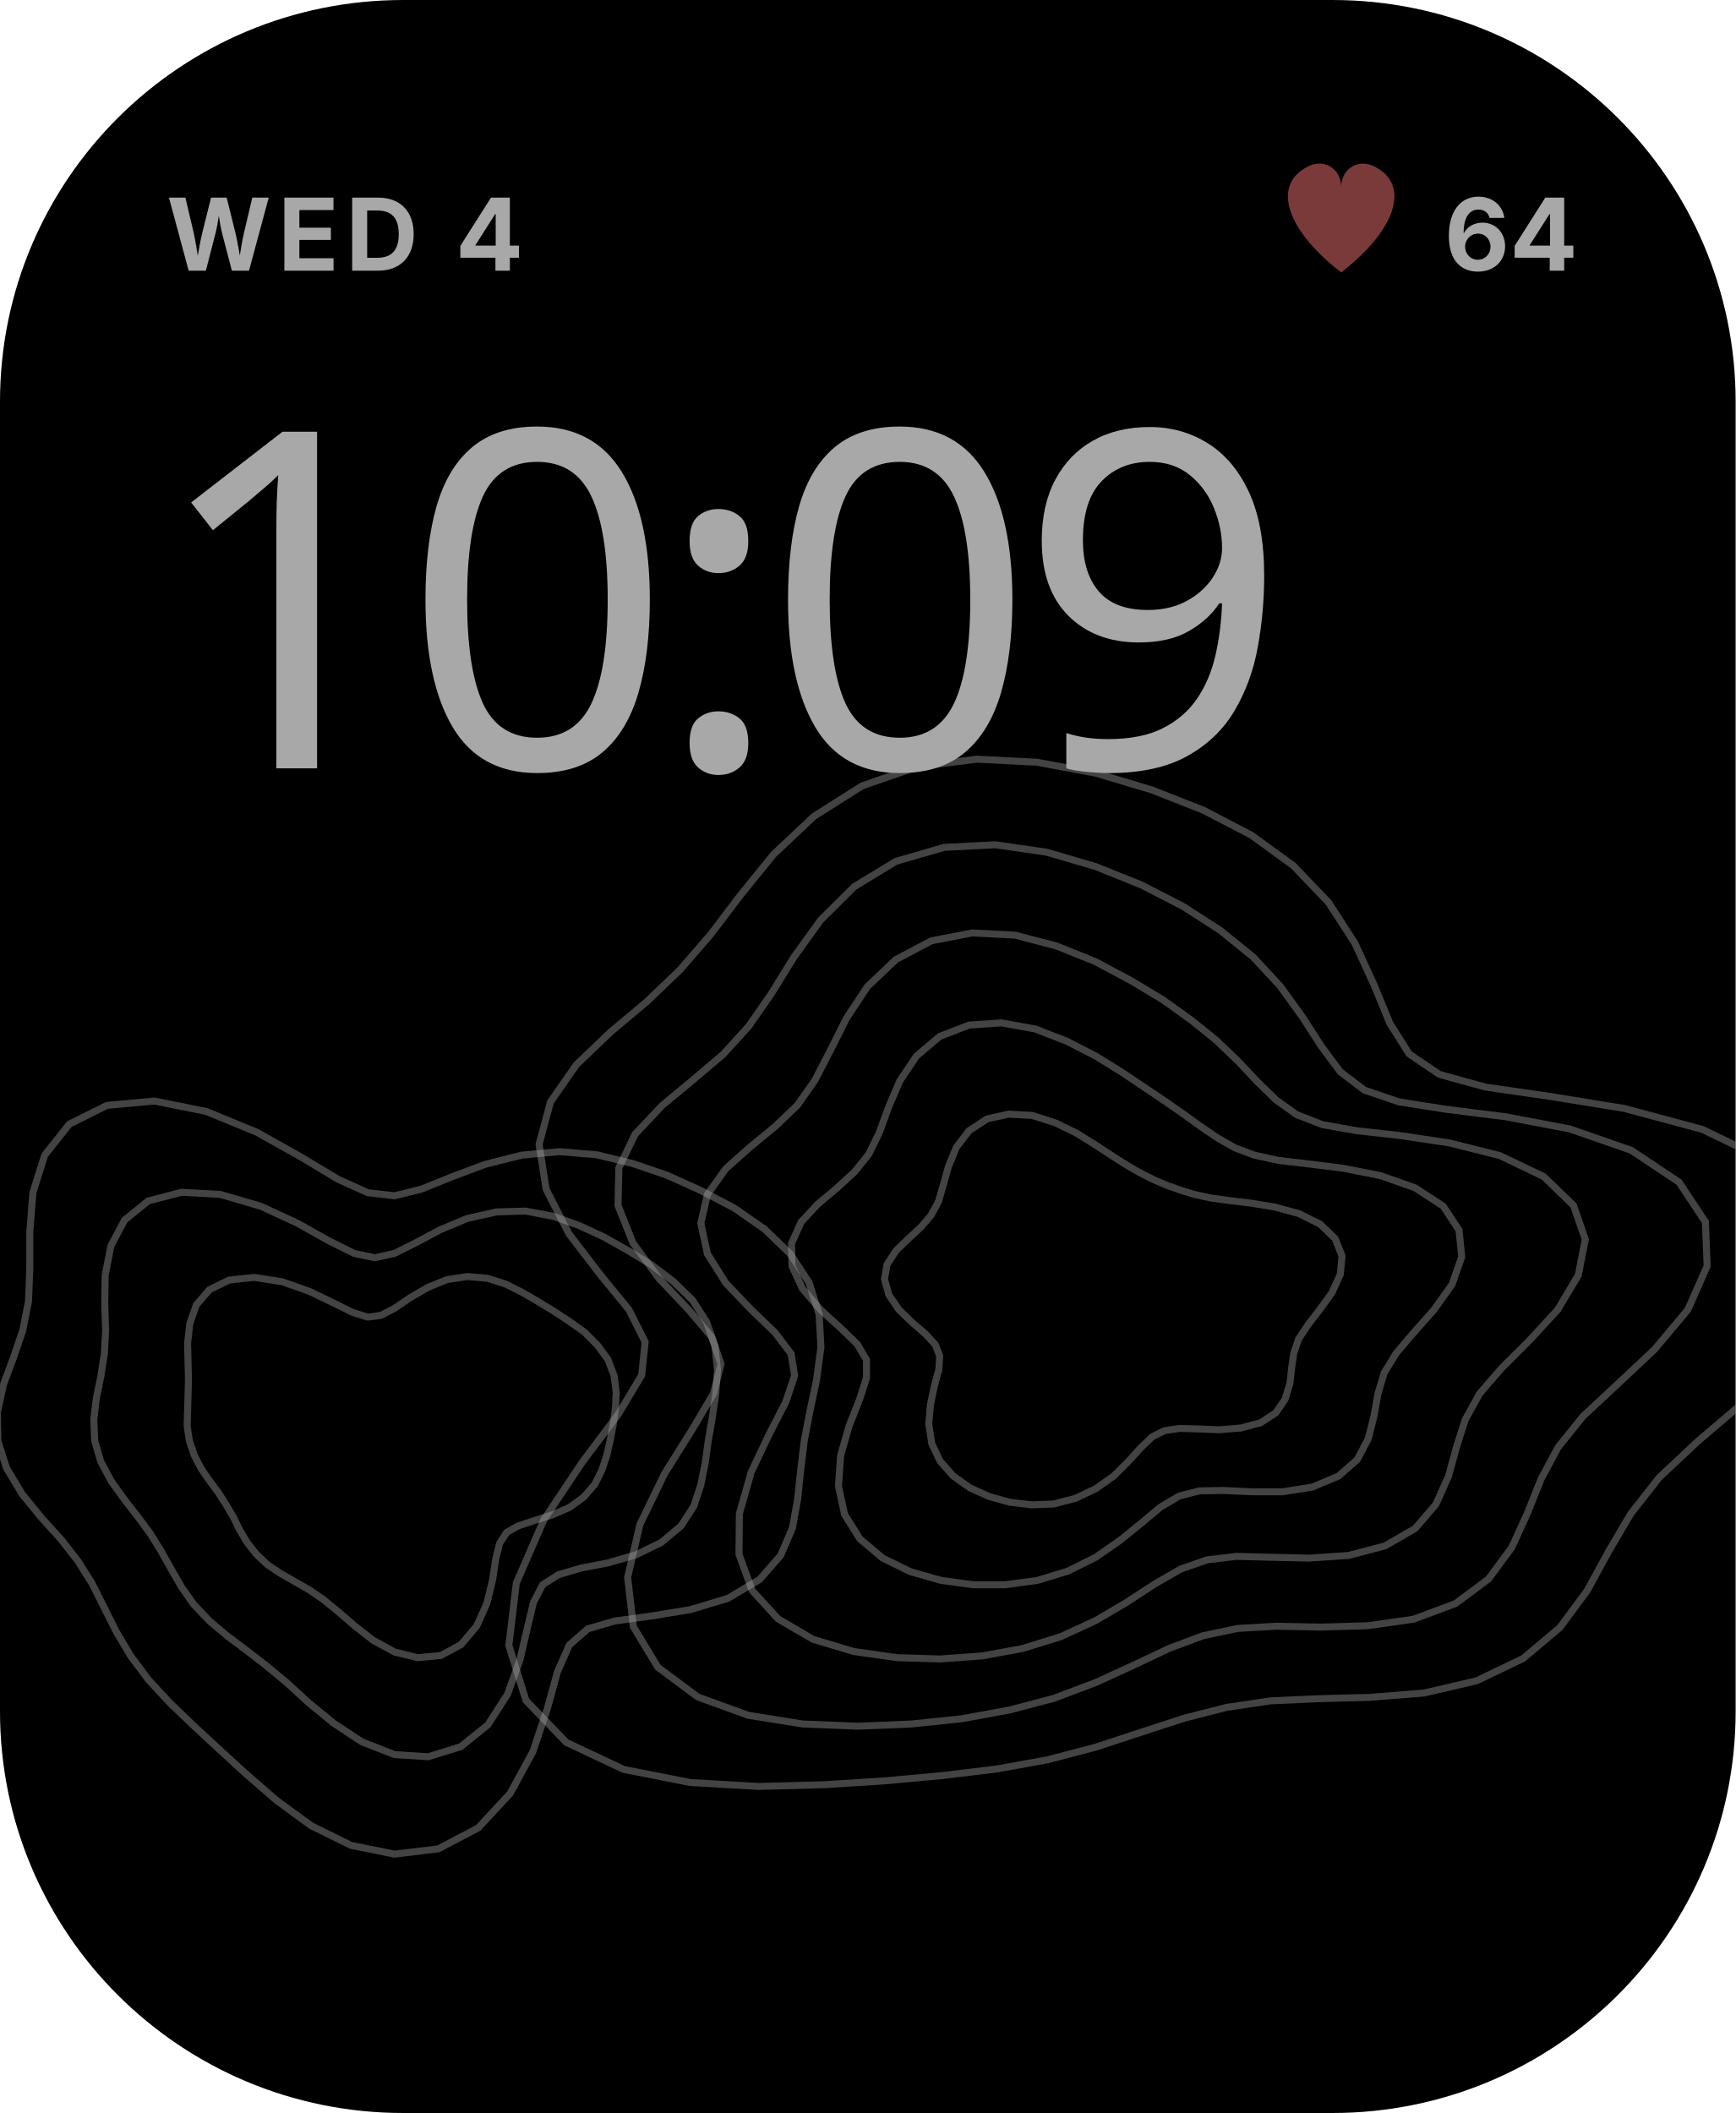
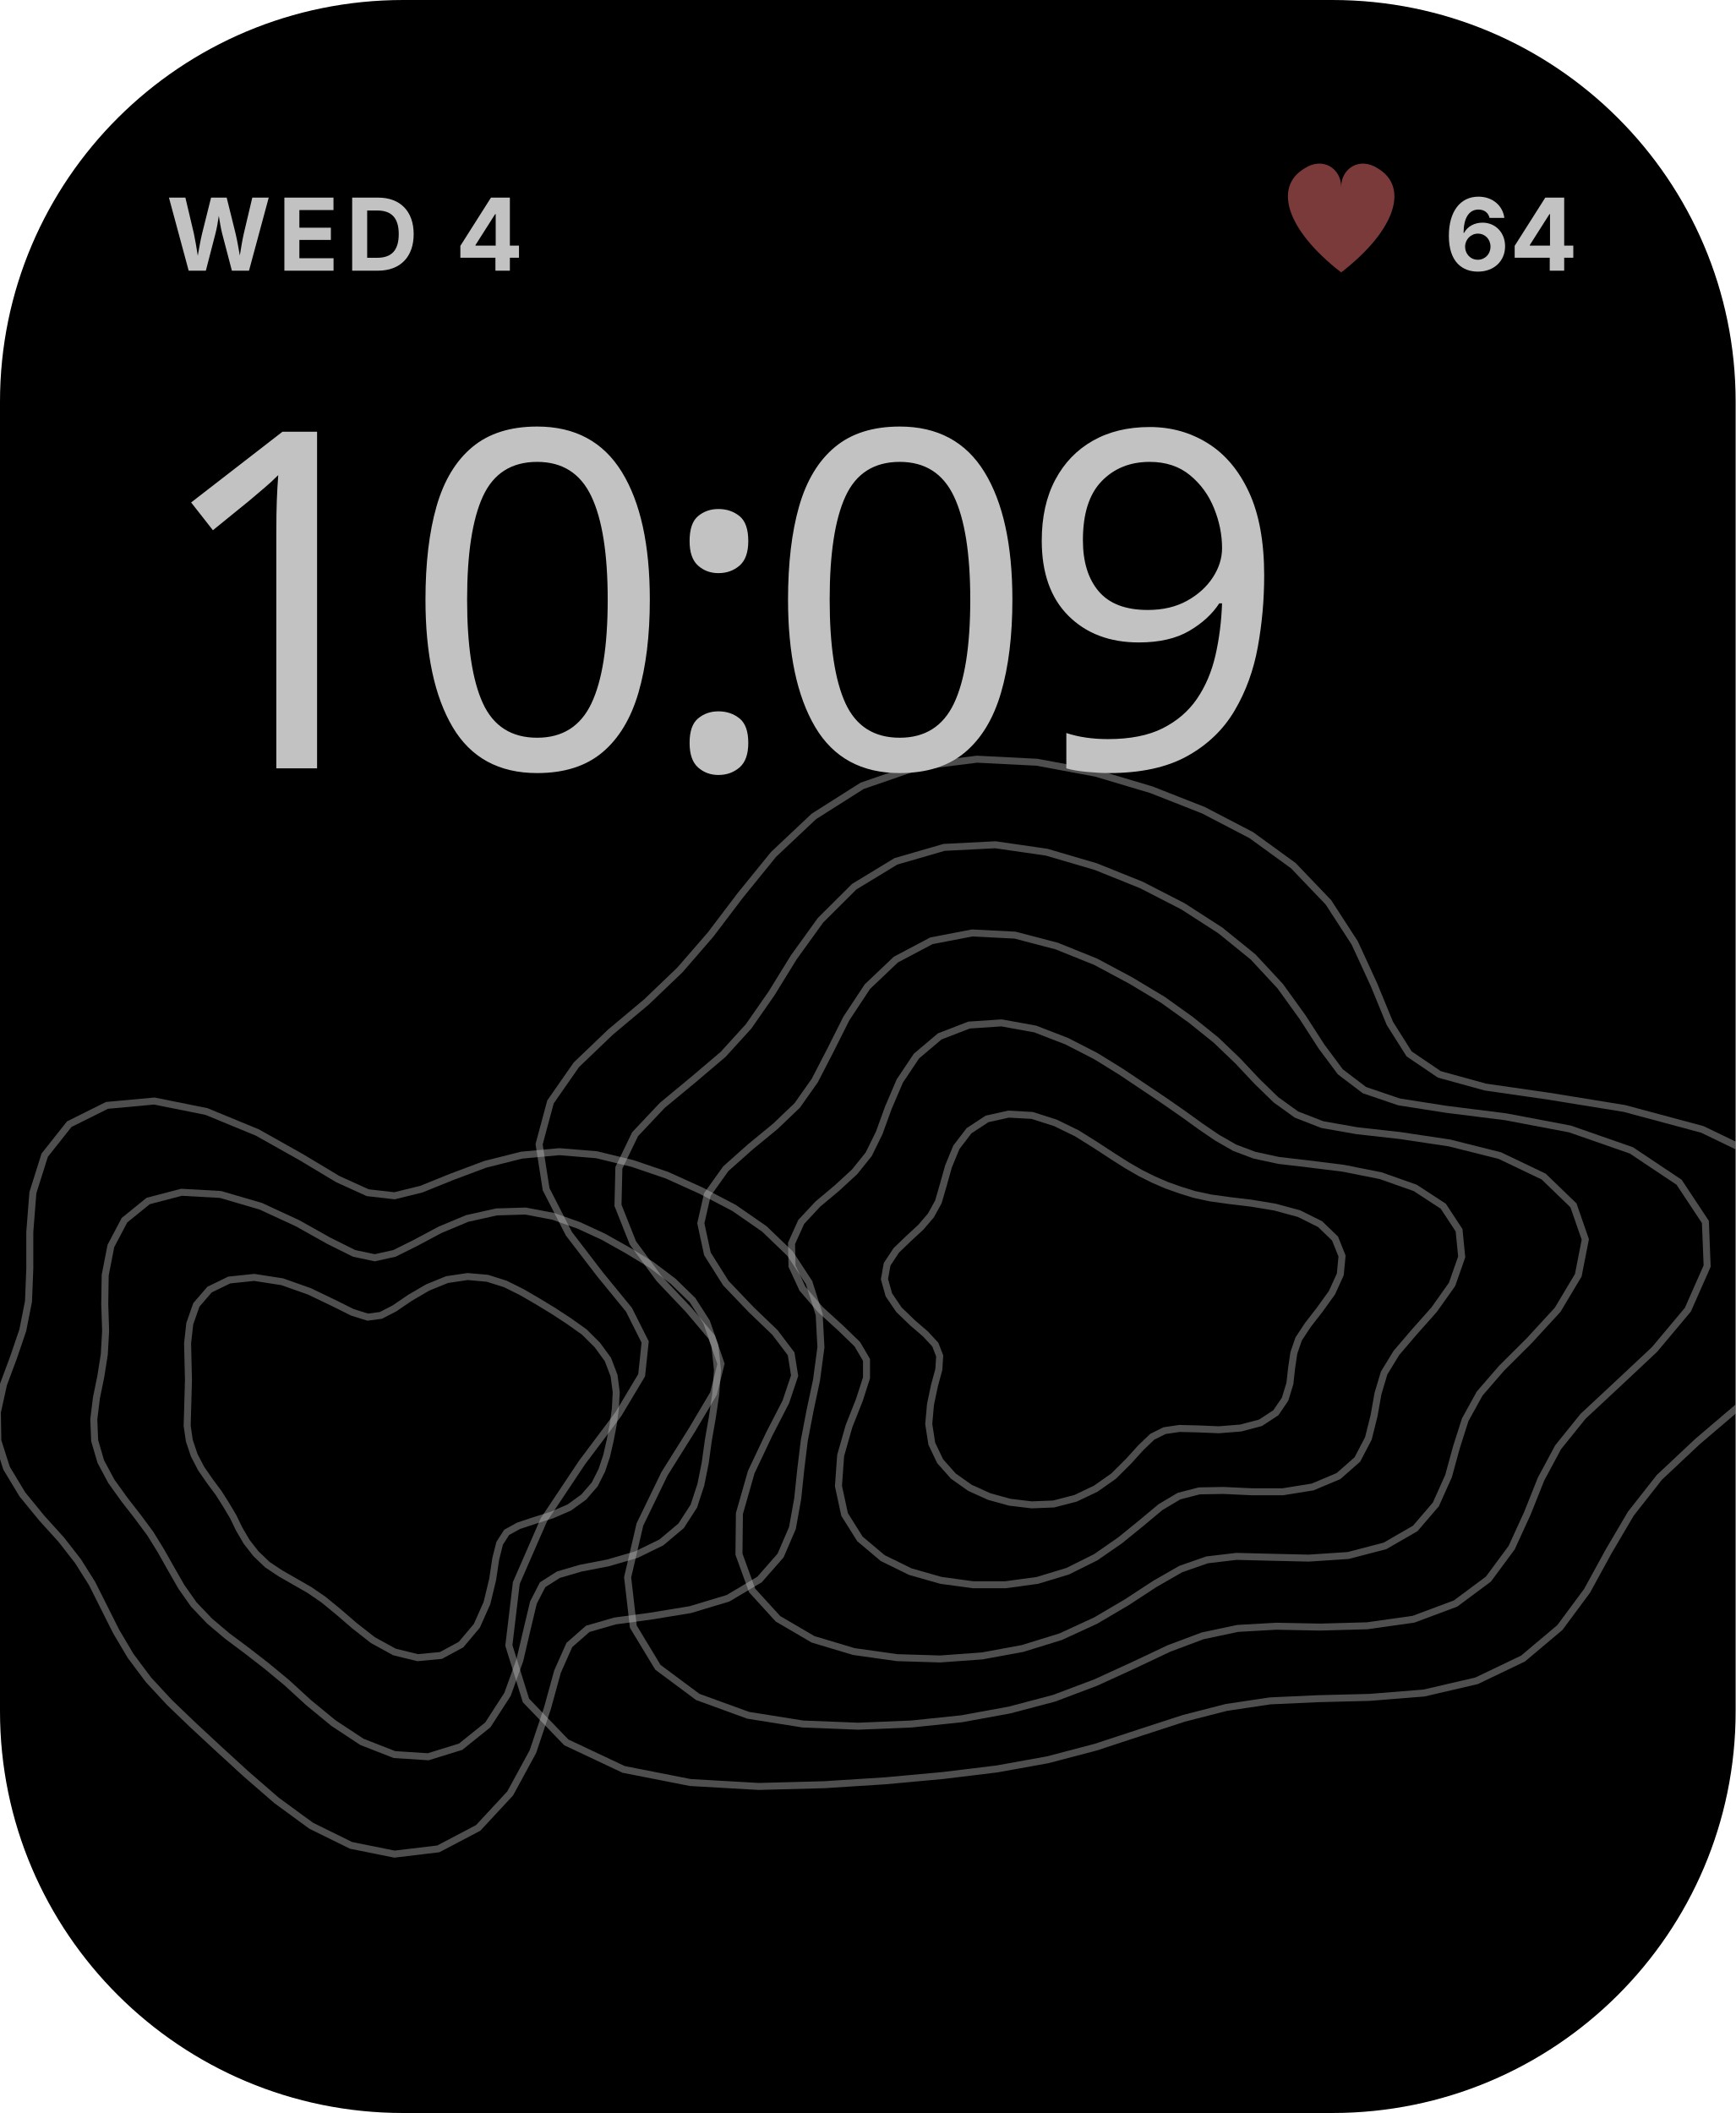
<svg xmlns="http://www.w3.org/2000/svg" width="368" height="448" preserveAspectRatio="none" viewBox="0 0 396 484">
  <defs>
    <clipPath id="contouraodc">
      <rect width="396" height="484" rx="92" />
    </clipPath>
    <filter id="contouraodb" x="-60%" y="-60%" width="220%" height="220%">
      <feGaussianBlur stdDeviation="40" />
    </filter>
    <filter id="contouraods" x="-60%" y="-60%" width="220%" height="220%">
      <feGaussianBlur stdDeviation="6" />
    </filter>
  </defs>
  <g clip-path="url(#contouraodc)">
    <rect width="396" height="484" fill="#000" />
-     <path d="M415.5 300.0 L407.9 311.3 L397.7 321.3 L387.3 330.2 L378.6 338.4 L372.1 346.7 L367.0 355.4 L362.1 364.4 L355.9 372.8 L347.5 379.9 L336.9 385.0 L324.9 387.8 L312.5 388.8 L300.7 389.1 L289.8 389.6 L279.8 391.1 L270.1 393.6 L260.3 396.8 L250.0 400.2 L239.0 403.1 L227.4 405.2 L215.1 406.7 L202.1 407.9 L188.1 408.8 L173.1 409.2 L157.5 408.3 L142.3 405.3 L129.2 399.1 L120.0 389.5 L116.1 376.9 L117.8 362.6 L124.1 348.1 L132.8 335.0 L141.1 323.9 L146.4 315.0 L147.2 307.4 L143.5 300.0 L136.9 291.9 L129.8 282.6 L124.6 272.4 L123.0 262.1 L125.6 252.4 L131.5 243.9 L139.3 236.4 L147.5 229.5 L155.1 222.2 L162.1 214.1 L168.9 205.1 L176.5 195.7 L185.7 187.0 L196.7 180.0 L209.4 175.6 L222.9 173.9 L236.6 174.6 L250.0 177.1 L262.7 180.9 L274.6 185.6 L285.5 191.3 L295.1 198.3 L303.1 206.7 L309.1 216.0 L313.5 225.6 L317.1 234.4 L321.5 241.4 L328.4 246.1 L338.9 249.0 L353.4 251.1 L370.6 253.9 L388.4 258.7 L403.9 266.2 L414.3 276.2 L418.1 287.9 L415.5 300.0 Z" fill="none" stroke="#a8a8a8" stroke-width="1.6" opacity="0.4" />
-     <path d="M385.1 300.0 L377.5 309.1 L368.9 317.2 L361.2 324.4 L355.5 331.5 L351.6 338.8 L348.5 346.6 L344.9 354.5 L339.6 361.7 L332.1 367.3 L322.5 370.9 L311.9 372.4 L301.2 372.7 L291.2 372.5 L282.4 373.0 L274.4 374.7 L266.7 377.6 L258.7 381.4 L250.0 385.4 L240.5 389.0 L230.3 391.7 L219.4 393.7 L207.9 394.9 L195.8 395.4 L183.2 394.9 L170.7 392.9 L159.2 388.7 L150.1 381.9 L144.5 372.6 L143.2 361.3 L146.0 349.2 L151.6 337.6 L157.9 327.5 L162.8 319.2 L164.5 312.4 L162.4 306.3 L157.1 300.0 L150.4 292.9 L144.4 284.7 L141.0 276.1 L141.2 267.5 L144.9 259.8 L151.1 253.2 L158.2 247.3 L165.0 241.5 L170.8 235.1 L176.0 227.6 L181.1 219.3 L187.2 210.8 L194.9 203.1 L204.4 197.3 L215.4 194.1 L227.1 193.5 L238.8 195.2 L250.0 198.5 L260.4 202.7 L269.9 207.6 L278.4 213.1 L285.9 219.2 L292.1 225.9 L297.2 233.0 L301.5 239.7 L305.8 245.5 L311.3 249.7 L319.2 252.4 L330.0 254.1 L343.5 255.8 L358.2 258.6 L372.2 263.5 L383.1 270.8 L389.1 279.9 L389.5 290.0 L385.1 300.0 Z" fill="none" stroke="#a8a8a8" stroke-width="1.6" opacity="0.4" />
-     <path d="M355.4 300.0 L348.9 307.1 L342.6 313.4 L337.6 319.2 L334.3 325.2 L332.3 331.5 L330.5 338.1 L327.6 344.6 L322.9 350.1 L316.0 354.1 L307.6 356.3 L298.6 356.9 L289.9 356.7 L282.1 356.5 L275.4 357.3 L269.4 359.4 L263.5 362.8 L257.1 367.0 L250.0 371.2 L242.0 374.9 L233.3 377.6 L224.1 379.3 L214.5 380.0 L204.7 379.7 L194.8 378.3 L185.5 375.5 L177.5 370.8 L171.6 364.3 L168.6 356.0 L168.7 346.7 L171.4 337.2 L175.5 328.5 L179.3 321.1 L181.3 315.1 L180.5 310.1 L176.8 305.2 L171.4 300.0 L165.6 293.9 L161.4 287.2 L159.9 280.2 L161.4 273.6 L165.6 267.7 L171.2 262.7 L176.9 258.0 L181.9 253.2 L185.9 247.5 L189.4 240.7 L193.1 233.3 L197.9 226.0 L204.4 219.8 L212.5 215.5 L221.8 213.7 L231.6 214.2 L241.1 216.7 L250.0 220.3 L258.0 224.6 L265.3 229.0 L271.7 233.6 L277.4 238.2 L282.4 243.0 L286.8 247.7 L291.1 251.9 L295.8 255.3 L301.7 257.6 L309.6 259.0 L319.4 260.1 L330.7 261.8 L342.2 264.7 L352.2 269.5 L359.0 276.1 L361.7 283.9 L360.1 292.1 L355.4 300.0 Z" fill="none" stroke="#a8a8a8" stroke-width="1.6" opacity="0.4" />
-     <path d="M327.2 300.0 L322.6 305.2 L318.6 309.9 L315.8 314.5 L314.4 319.2 L313.5 324.3 L312.2 329.5 L309.7 334.3 L305.4 338.1 L299.5 340.6 L292.7 341.7 L285.6 341.7 L279.1 341.4 L273.6 341.5 L269.0 342.7 L264.8 345.2 L260.5 348.8 L255.6 352.8 L250.0 356.7 L243.6 359.9 L236.7 362.0 L229.4 363.0 L222.0 363.0 L214.7 362.0 L207.7 360.0 L201.4 356.9 L196.2 352.5 L192.7 346.9 L191.3 340.4 L191.8 333.4 L193.7 326.7 L196.1 320.6 L197.7 315.6 L197.7 311.5 L195.6 307.9 L191.8 304.2 L187.2 300.0 L183.1 295.2 L180.7 290.0 L180.6 284.8 L182.8 279.9 L186.6 275.8 L191.0 272.1 L195.0 268.4 L198.2 264.4 L200.6 259.5 L202.7 253.7 L205.3 247.6 L209.1 241.9 L214.4 237.4 L221.1 234.8 L228.5 234.3 L236.2 235.7 L243.4 238.5 L250.0 241.9 L255.8 245.5 L261.0 249.0 L265.6 252.1 L269.9 255.1 L273.9 258.0 L277.7 260.6 L281.7 262.9 L286.2 264.6 L291.7 265.8 L298.5 266.6 L306.5 267.6 L315.0 269.3 L322.9 272.1 L329.3 276.3 L332.9 281.8 L333.5 287.9 L331.3 294.2 L327.2 300.0 Z" fill="none" stroke="#a8a8a8" stroke-width="1.6" opacity="0.4" />
-     <path d="M301.1 300.0 L298.4 303.5 L296.3 306.7 L295.2 309.9 L294.7 313.3 L294.3 316.9 L293.2 320.5 L291.1 323.6 L287.6 325.9 L283.1 327.1 L278.1 327.5 L273.3 327.3 L269.1 327.2 L265.7 327.7 L262.9 329.1 L260.3 331.6 L257.5 334.7 L254.1 338.1 L250.0 341.0 L245.4 343.2 L240.4 344.5 L235.4 344.7 L230.4 344.1 L225.7 342.8 L221.3 340.8 L217.5 338.1 L214.5 334.7 L212.6 330.7 L211.9 326.2 L212.3 321.7 L213.2 317.4 L214.2 313.7 L214.4 310.6 L213.4 308.0 L211.2 305.6 L208.2 303.0 L205.1 300.0 L202.8 296.6 L201.8 293.0 L202.4 289.6 L204.5 286.4 L207.3 283.7 L210.1 281.1 L212.4 278.4 L214.1 275.3 L215.2 271.5 L216.4 267.2 L218.2 262.8 L221.1 259.0 L225.2 256.3 L230.1 255.2 L235.5 255.5 L240.8 257.2 L245.7 259.6 L250.0 262.3 L253.8 264.8 L257.1 266.9 L260.2 268.7 L263.2 270.2 L266.2 271.5 L269.3 272.6 L272.5 273.6 L276.2 274.4 L280.5 275.0 L285.5 275.6 L290.9 276.5 L296.4 278.0 L301.2 280.4 L304.6 283.7 L306.2 287.7 L305.8 291.9 L303.9 296.1 L301.1 300.0 Z" fill="none" stroke="#a8a8a8" stroke-width="1.6" opacity="0.4" />
-     <path d="M183.5 330.0 L182.7 336.6 L182.0 343.3 L180.8 350.0 L178.1 356.3 L173.3 361.8 L166.1 366.1 L157.5 368.7 L148.4 370.2 L140.3 371.3 L134.1 373.1 L129.9 376.8 L127.2 382.9 L124.9 391.3 L121.6 401.2 L116.4 410.8 L109.1 418.7 L100.0 423.5 L90.0 424.7 L80.1 422.7 L71.0 418.2 L63.1 412.4 L56.1 406.3 L49.9 400.6 L44.1 395.2 L38.7 390.0 L33.9 384.8 L29.8 379.3 L26.5 373.7 L23.7 368.1 L21.0 362.7 L17.8 357.6 L14.0 352.7 L9.5 347.7 L5.1 342.3 L1.5 336.3 L-0.5 330.0 L-0.6 323.5 L0.8 317.1 L3.1 310.9 L5.2 304.7 L6.5 298.1 L6.8 290.6 L6.8 282.2 L7.5 273.2 L10.2 264.6 L15.8 257.5 L24.4 253.2 L35.2 252.2 L47.1 254.6 L58.7 259.4 L68.8 265.1 L77.1 270.1 L83.9 273.2 L90.0 273.9 L96.1 272.4 L103.0 269.6 L110.7 266.7 L119.0 264.6 L127.6 263.8 L136.1 264.5 L144.3 266.5 L152.2 269.2 L159.9 272.7 L167.5 276.7 L174.4 281.5 L180.3 287.2 L184.6 293.8 L186.9 301.1 L187.3 308.6 L186.3 316.1 L184.8 323.2 L183.5 330.0 Z" fill="none" stroke="#a8a8a8" stroke-width="1.6" opacity="0.4" />
-     <path d="M161.6 330.0 L160.9 335.1 L159.9 340.1 L158.3 345.0 L155.4 349.5 L150.9 353.3 L145.2 356.1 L138.7 358.0 L132.5 359.2 L127.4 360.7 L123.8 363.0 L121.7 367.1 L120.3 373.0 L118.6 380.3 L115.8 388.1 L111.3 395.1 L105.1 400.1 L97.7 402.4 L90.0 401.9 L82.6 399.0 L76.1 394.7 L70.4 390.0 L65.4 385.4 L60.7 381.5 L56.2 378.0 L51.8 374.7 L47.8 371.3 L44.2 367.5 L41.4 363.5 L39.0 359.3 L36.7 355.2 L34.3 351.3 L31.5 347.5 L28.4 343.5 L25.4 339.3 L23.0 334.8 L21.6 330.0 L21.4 325.1 L22.0 320.2 L23.0 315.3 L23.8 310.2 L24.1 304.8 L23.9 298.7 L24.0 292.1 L25.3 285.4 L28.4 279.5 L33.8 275.1 L41.4 273.1 L50.3 273.6 L59.5 276.3 L67.9 280.2 L75.0 284.2 L80.8 287.1 L85.5 288.1 L90.0 287.1 L94.8 284.7 L100.4 281.7 L106.6 279.1 L113.3 277.6 L119.9 277.4 L126.2 278.6 L132.1 280.7 L137.7 283.3 L143.2 286.4 L148.6 289.7 L153.6 293.5 L158.0 297.8 L161.2 302.8 L163.1 308.2 L163.7 313.8 L163.3 319.4 L162.5 324.8 L161.6 330.0 Z" fill="none" stroke="#a8a8a8" stroke-width="1.6" opacity="0.4" />
-     <path d="M139.2 330.0 L138.4 333.5 L137.3 336.8 L135.7 340.0 L133.2 342.9 L129.9 345.3 L126.0 347.0 L121.9 348.3 L118.3 349.5 L115.6 351.0 L114.0 353.5 L113.1 357.1 L112.4 361.8 L111.1 367.2 L108.8 372.4 L105.2 376.7 L100.6 379.2 L95.3 379.7 L90.0 378.4 L85.1 375.7 L80.9 372.4 L77.2 369.2 L73.8 366.4 L70.6 364.2 L67.3 362.3 L64.0 360.4 L61.0 358.4 L58.4 355.9 L56.3 353.2 L54.6 350.3 L53.2 347.4 L51.6 344.7 L49.9 342.0 L47.9 339.3 L45.9 336.4 L44.3 333.3 L43.2 330.0 L42.7 326.6 L42.8 323.2 L42.9 319.7 L43.0 316.0 L42.9 312.0 L42.8 307.7 L43.3 303.2 L44.8 298.9 L47.8 295.4 L52.3 293.2 L58.0 292.6 L64.4 293.6 L70.6 295.8 L76.0 298.4 L80.4 300.6 L83.9 301.7 L86.9 301.3 L90.0 299.7 L93.5 297.3 L97.6 294.9 L102.0 293.1 L106.7 292.4 L111.2 292.8 L115.3 294.1 L119.1 296.0 L122.7 298.1 L126.3 300.3 L129.8 302.6 L133.3 305.1 L136.3 308.1 L138.7 311.4 L140.1 315.1 L140.6 318.9 L140.4 322.7 L139.9 326.4 L139.2 330.0 Z" fill="none" stroke="#a8a8a8" stroke-width="1.6" opacity="0.4" />
-     <text x="38" y="62" text-anchor="start" font-family="Inter" font-size="23" font-weight="700" fill="#a8a8a8" letter-spacing="1.5">WED 4</text>
+     <path d="M415.5 300.0 L407.9 311.3 L397.7 321.3 L387.3 330.2 L378.6 338.4 L372.1 346.7 L367.0 355.4 L362.1 364.4 L355.9 372.8 L347.5 379.9 L336.9 385.0 L324.9 387.8 L312.5 388.8 L300.7 389.1 L289.8 389.6 L279.8 391.1 L270.1 393.6 L260.3 396.8 L250.0 400.2 L239.0 403.1 L227.4 405.2 L215.1 406.7 L202.1 407.9 L188.1 408.8 L173.1 409.2 L157.5 408.3 L142.3 405.3 L129.2 399.1 L120.0 389.5 L116.1 376.9 L117.8 362.6 L124.1 348.1 L132.8 335.0 L141.1 323.9 L146.4 315.0 L147.2 307.4 L143.5 300.0 L136.9 291.9 L129.8 282.6 L124.6 272.4 L123.0 262.1 L125.6 252.4 L131.5 243.9 L139.3 236.4 L147.5 229.5 L155.1 222.2 L162.1 214.1 L168.9 205.1 L176.5 195.7 L185.7 187.0 L196.7 180.0 L209.4 175.6 L222.9 173.9 L236.6 174.6 L250.0 177.1 L262.7 180.9 L274.6 185.6 L285.5 191.3 L295.1 198.3 L303.1 206.7 L309.1 216.0 L313.5 225.6 L317.1 234.4 L321.5 241.4 L328.4 246.1 L338.9 249.0 L353.4 251.1 L370.6 253.9 L388.4 258.7 L403.9 266.2 L414.3 276.2 L418.1 287.9 L415.5 300.0 Z" fill="none" stroke="#c2c2c2" stroke-width="1.6" opacity="0.4" />
+     <path d="M385.1 300.0 L377.5 309.1 L368.9 317.2 L361.2 324.4 L355.5 331.5 L351.6 338.8 L348.5 346.6 L344.9 354.5 L339.6 361.7 L332.1 367.3 L322.5 370.9 L311.9 372.4 L301.2 372.7 L291.2 372.5 L282.4 373.0 L274.4 374.7 L266.7 377.6 L258.7 381.4 L250.0 385.4 L240.5 389.0 L230.3 391.7 L219.4 393.7 L207.9 394.9 L195.8 395.4 L183.2 394.9 L170.7 392.9 L159.2 388.7 L150.1 381.9 L144.5 372.6 L143.2 361.3 L146.0 349.2 L151.6 337.6 L157.9 327.5 L162.8 319.2 L164.5 312.4 L162.4 306.3 L157.1 300.0 L150.4 292.9 L144.4 284.7 L141.0 276.1 L141.2 267.5 L144.9 259.8 L151.1 253.2 L158.2 247.3 L165.0 241.5 L170.8 235.1 L176.0 227.6 L181.1 219.3 L187.2 210.8 L194.9 203.1 L204.4 197.3 L215.4 194.1 L227.1 193.5 L238.8 195.2 L250.0 198.5 L260.4 202.7 L269.9 207.6 L278.4 213.1 L285.9 219.2 L292.1 225.9 L297.2 233.0 L301.5 239.7 L305.8 245.5 L311.3 249.7 L319.2 252.4 L330.0 254.1 L343.5 255.8 L358.2 258.6 L372.2 263.5 L383.1 270.8 L389.1 279.9 L389.5 290.0 L385.1 300.0 Z" fill="none" stroke="#c2c2c2" stroke-width="1.6" opacity="0.4" />
+     <path d="M355.4 300.0 L348.9 307.1 L342.6 313.4 L337.6 319.2 L334.3 325.2 L332.3 331.5 L330.5 338.1 L327.6 344.6 L322.9 350.1 L316.0 354.1 L307.6 356.3 L298.6 356.9 L289.9 356.7 L282.1 356.5 L275.4 357.3 L269.4 359.4 L263.5 362.8 L257.1 367.0 L250.0 371.2 L242.0 374.9 L233.3 377.6 L224.1 379.3 L214.5 380.0 L204.7 379.7 L194.8 378.3 L185.5 375.5 L177.5 370.8 L171.6 364.3 L168.6 356.0 L168.7 346.7 L171.4 337.2 L175.5 328.5 L179.3 321.1 L181.3 315.1 L180.5 310.1 L176.8 305.2 L171.4 300.0 L165.6 293.9 L161.4 287.2 L159.9 280.2 L161.4 273.6 L165.6 267.7 L171.2 262.7 L176.9 258.0 L181.9 253.2 L185.9 247.5 L189.4 240.7 L193.1 233.3 L197.9 226.0 L204.4 219.8 L212.5 215.5 L221.8 213.7 L231.6 214.2 L241.1 216.7 L250.0 220.3 L258.0 224.6 L265.3 229.0 L271.7 233.6 L277.4 238.2 L282.4 243.0 L286.8 247.7 L291.1 251.9 L295.8 255.3 L301.7 257.6 L309.6 259.0 L319.4 260.1 L330.7 261.8 L342.2 264.7 L352.2 269.5 L359.0 276.1 L361.7 283.9 L360.1 292.1 L355.4 300.0 Z" fill="none" stroke="#c2c2c2" stroke-width="1.6" opacity="0.4" />
+     <path d="M327.2 300.0 L322.6 305.2 L318.6 309.9 L315.8 314.5 L314.4 319.2 L313.5 324.3 L312.2 329.5 L309.7 334.3 L305.4 338.1 L299.5 340.6 L292.7 341.7 L285.6 341.7 L279.1 341.4 L273.6 341.5 L269.0 342.7 L264.8 345.2 L260.5 348.8 L255.6 352.8 L250.0 356.7 L243.6 359.9 L236.7 362.0 L229.4 363.0 L222.0 363.0 L214.7 362.0 L207.7 360.0 L201.4 356.9 L196.2 352.5 L192.7 346.9 L191.3 340.4 L191.8 333.4 L193.7 326.7 L196.1 320.6 L197.7 315.6 L197.7 311.5 L195.6 307.9 L191.8 304.2 L187.2 300.0 L183.1 295.2 L180.7 290.0 L180.6 284.8 L182.8 279.9 L186.6 275.8 L191.0 272.1 L195.0 268.4 L198.2 264.4 L200.6 259.5 L202.7 253.7 L205.3 247.6 L209.1 241.9 L214.4 237.4 L221.1 234.8 L228.5 234.3 L236.2 235.7 L243.4 238.5 L250.0 241.9 L255.8 245.5 L261.0 249.0 L265.6 252.1 L269.9 255.1 L273.9 258.0 L277.7 260.6 L281.7 262.9 L286.2 264.6 L291.7 265.8 L298.5 266.6 L306.5 267.6 L315.0 269.3 L322.9 272.1 L329.3 276.3 L332.9 281.8 L333.5 287.9 L331.3 294.2 L327.2 300.0 Z" fill="none" stroke="#c2c2c2" stroke-width="1.6" opacity="0.4" />
+     <path d="M301.1 300.0 L298.4 303.5 L296.3 306.7 L295.2 309.9 L294.7 313.3 L294.3 316.9 L293.2 320.5 L291.1 323.6 L287.6 325.9 L283.1 327.1 L278.1 327.5 L273.3 327.3 L269.1 327.2 L265.7 327.7 L262.9 329.1 L260.3 331.6 L257.5 334.7 L254.1 338.1 L250.0 341.0 L245.4 343.2 L240.4 344.5 L235.4 344.7 L230.4 344.1 L225.7 342.8 L221.3 340.8 L217.5 338.1 L214.5 334.7 L212.6 330.7 L211.9 326.2 L212.3 321.7 L213.2 317.4 L214.2 313.7 L214.4 310.6 L213.4 308.0 L211.2 305.6 L208.2 303.0 L205.1 300.0 L202.8 296.6 L201.8 293.0 L202.4 289.6 L204.5 286.4 L207.3 283.7 L210.1 281.1 L212.4 278.4 L214.1 275.3 L215.2 271.5 L216.4 267.2 L218.2 262.8 L221.1 259.0 L225.2 256.3 L230.1 255.2 L235.5 255.5 L240.8 257.2 L245.7 259.6 L250.0 262.3 L253.8 264.8 L257.1 266.9 L260.2 268.7 L263.2 270.2 L266.2 271.5 L269.3 272.6 L272.5 273.6 L276.2 274.4 L280.5 275.0 L285.5 275.6 L290.9 276.5 L296.4 278.0 L301.2 280.4 L304.6 283.7 L306.2 287.7 L305.8 291.9 L303.9 296.1 L301.1 300.0 Z" fill="none" stroke="#c2c2c2" stroke-width="1.6" opacity="0.4" />
+     <path d="M183.5 330.0 L182.7 336.6 L182.0 343.3 L180.8 350.0 L178.1 356.3 L173.3 361.8 L166.1 366.1 L157.5 368.7 L148.4 370.2 L140.3 371.3 L134.1 373.1 L129.9 376.8 L127.2 382.9 L124.9 391.3 L121.6 401.2 L116.4 410.8 L109.1 418.7 L100.0 423.5 L90.0 424.7 L80.1 422.7 L71.0 418.2 L63.1 412.4 L56.1 406.3 L49.9 400.6 L44.1 395.2 L38.7 390.0 L33.9 384.8 L29.8 379.3 L26.5 373.7 L23.7 368.1 L21.0 362.7 L17.8 357.6 L14.0 352.7 L9.5 347.7 L5.1 342.3 L1.5 336.3 L-0.5 330.0 L-0.6 323.5 L0.8 317.1 L3.1 310.9 L5.2 304.7 L6.5 298.1 L6.8 290.6 L6.8 282.2 L7.5 273.2 L10.2 264.6 L15.8 257.5 L24.4 253.2 L35.2 252.2 L47.1 254.6 L58.7 259.4 L68.8 265.1 L77.1 270.1 L83.9 273.2 L90.0 273.9 L96.1 272.4 L103.0 269.6 L110.7 266.7 L119.0 264.6 L127.6 263.8 L136.1 264.5 L144.3 266.5 L152.2 269.2 L159.9 272.7 L167.5 276.7 L174.4 281.5 L180.3 287.2 L184.6 293.8 L186.9 301.1 L187.3 308.6 L186.3 316.1 L184.8 323.2 L183.5 330.0 Z" fill="none" stroke="#c2c2c2" stroke-width="1.6" opacity="0.4" />
+     <path d="M161.6 330.0 L160.9 335.1 L159.9 340.1 L158.3 345.0 L155.4 349.5 L150.9 353.3 L145.2 356.1 L138.7 358.0 L132.5 359.2 L127.4 360.7 L123.8 363.0 L121.7 367.1 L120.3 373.0 L118.6 380.3 L115.8 388.1 L111.3 395.1 L105.1 400.1 L97.7 402.4 L90.0 401.9 L82.6 399.0 L76.1 394.7 L70.4 390.0 L65.4 385.4 L60.7 381.5 L56.2 378.0 L51.8 374.7 L47.8 371.3 L44.2 367.5 L41.4 363.5 L39.0 359.3 L36.7 355.2 L34.3 351.3 L31.5 347.5 L28.4 343.5 L25.4 339.3 L23.0 334.8 L21.6 330.0 L21.4 325.1 L22.0 320.2 L23.0 315.3 L23.8 310.2 L24.1 304.8 L23.9 298.7 L24.0 292.1 L25.3 285.4 L28.4 279.5 L33.8 275.1 L41.4 273.1 L50.3 273.6 L59.5 276.3 L67.9 280.2 L75.0 284.2 L80.8 287.1 L85.5 288.1 L90.0 287.1 L94.8 284.7 L100.4 281.7 L106.6 279.1 L113.3 277.6 L119.9 277.4 L126.2 278.6 L132.1 280.7 L137.7 283.3 L143.2 286.4 L148.6 289.7 L153.6 293.5 L158.0 297.8 L161.2 302.8 L163.1 308.2 L163.7 313.8 L163.3 319.4 L162.5 324.8 L161.6 330.0 Z" fill="none" stroke="#c2c2c2" stroke-width="1.6" opacity="0.4" />
+     <path d="M139.2 330.0 L138.4 333.5 L137.3 336.8 L135.7 340.0 L133.2 342.9 L129.9 345.3 L126.0 347.0 L121.9 348.3 L118.3 349.5 L115.6 351.0 L114.0 353.5 L113.1 357.1 L112.4 361.8 L111.1 367.2 L108.8 372.4 L105.2 376.7 L100.6 379.2 L95.3 379.7 L90.0 378.4 L85.1 375.7 L80.9 372.4 L77.2 369.2 L73.8 366.4 L70.6 364.2 L67.3 362.3 L64.0 360.4 L61.0 358.4 L58.4 355.9 L56.3 353.2 L54.6 350.3 L53.2 347.4 L51.6 344.7 L49.9 342.0 L47.9 339.3 L45.9 336.4 L44.3 333.3 L43.2 330.0 L42.7 326.6 L42.8 323.2 L42.9 319.7 L43.0 316.0 L42.9 312.0 L42.8 307.7 L43.3 303.2 L44.8 298.9 L47.8 295.4 L52.3 293.2 L58.0 292.6 L64.4 293.6 L70.6 295.8 L76.0 298.4 L80.4 300.6 L83.9 301.7 L86.9 301.3 L90.0 299.7 L93.5 297.3 L97.6 294.9 L102.0 293.1 L106.7 292.4 L111.2 292.8 L115.3 294.1 L119.1 296.0 L122.7 298.1 L126.3 300.3 L129.8 302.6 L133.3 305.1 L136.3 308.1 L138.7 311.4 L140.1 315.1 L140.6 318.9 L140.4 322.7 L139.9 326.4 L139.2 330.0 Z" fill="none" stroke="#c2c2c2" stroke-width="1.6" opacity="0.4" />
+     <text x="38" y="62" text-anchor="start" font-family="Inter" font-size="23" font-weight="700" fill="#c2c2c2" letter-spacing="1.5">WED 4</text>
    <path transform="translate(306 54) scale(1.4)" fill="#7a3a3a" d="M0 6 C -9 -1 -11 -8 -6 -11 C -3 -13 0 -11 0 -8 C 0 -11 3 -13 6 -11 C 11 -8 9 -1 0 6Z" />
-     <text x="360" y="62" text-anchor="end" font-family="Inter" font-size="23" font-weight="700" fill="#a8a8a8">64</text>
-     <text x="34" y="176" text-anchor="start" font-family="Inter Tight" font-size="108" font-weight="300" fill="#a8a8a8" letter-spacing="-4">10:09</text>
+     <text x="360" y="62" text-anchor="end" font-family="Inter" font-size="23" font-weight="700" fill="#c2c2c2">64</text>
+     <text x="34" y="176" text-anchor="start" font-family="Inter Tight" font-size="108" font-weight="300" fill="#c2c2c2" letter-spacing="-4">10:09</text>
  </g>
</svg>
